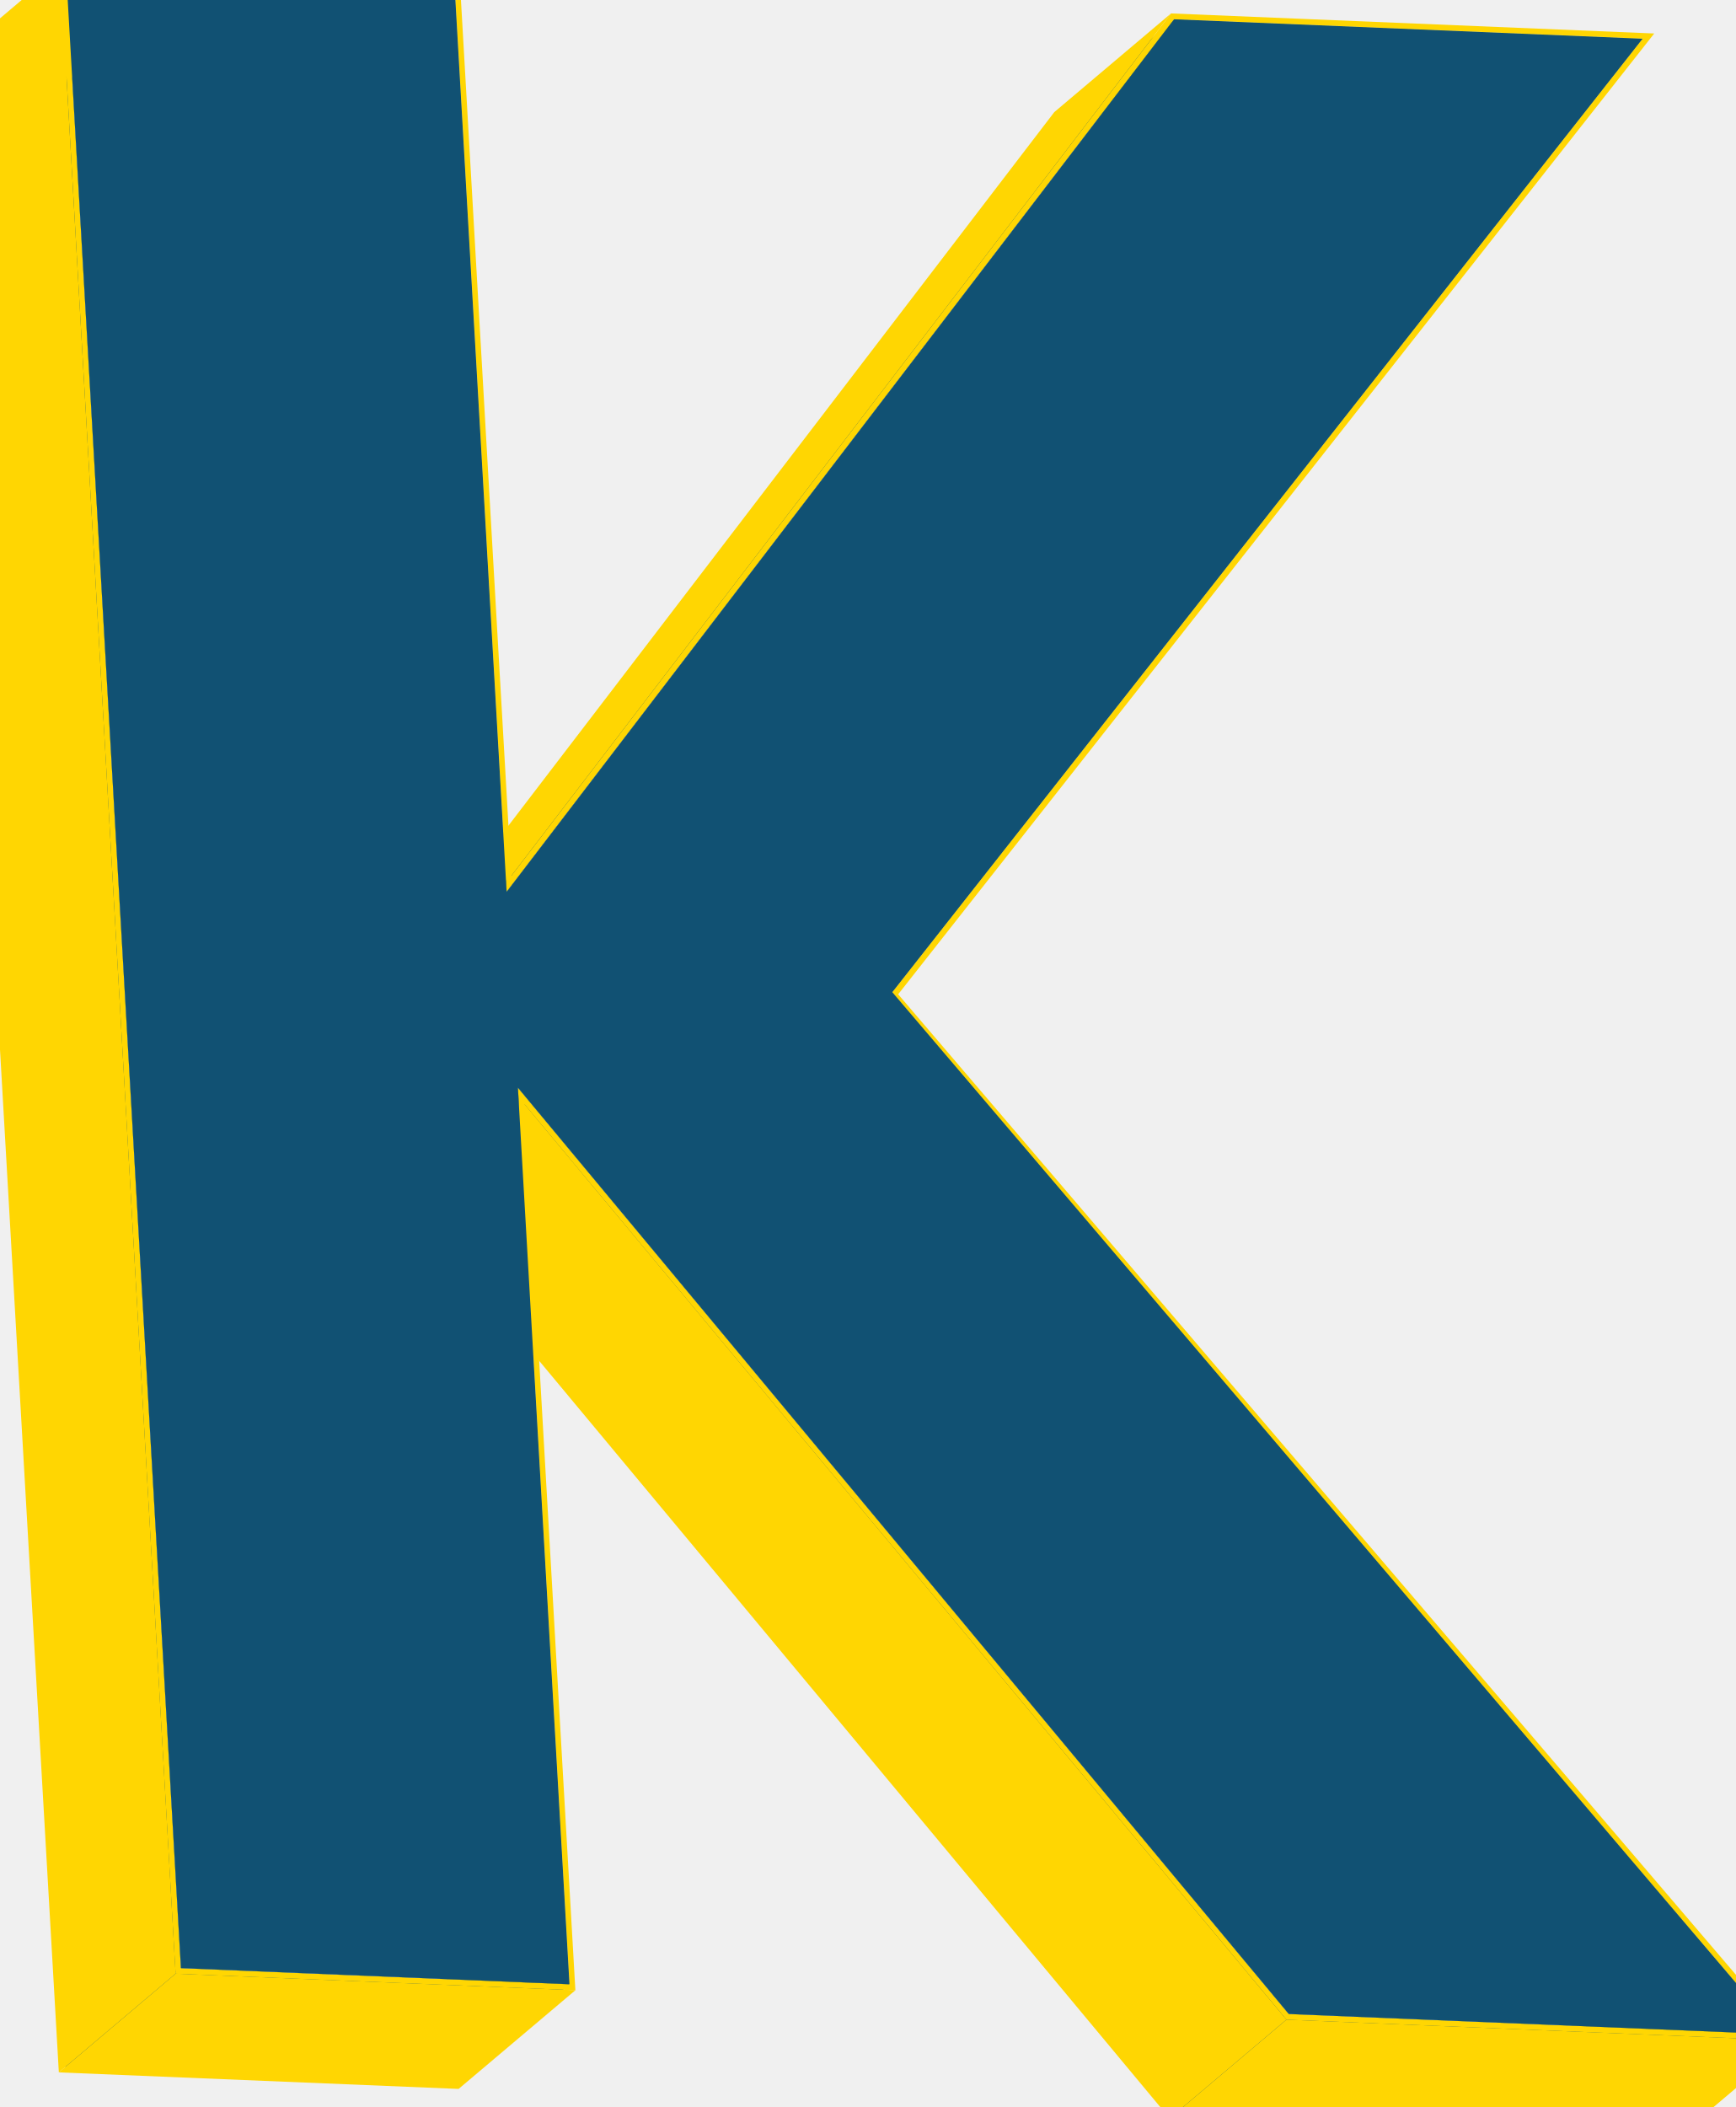
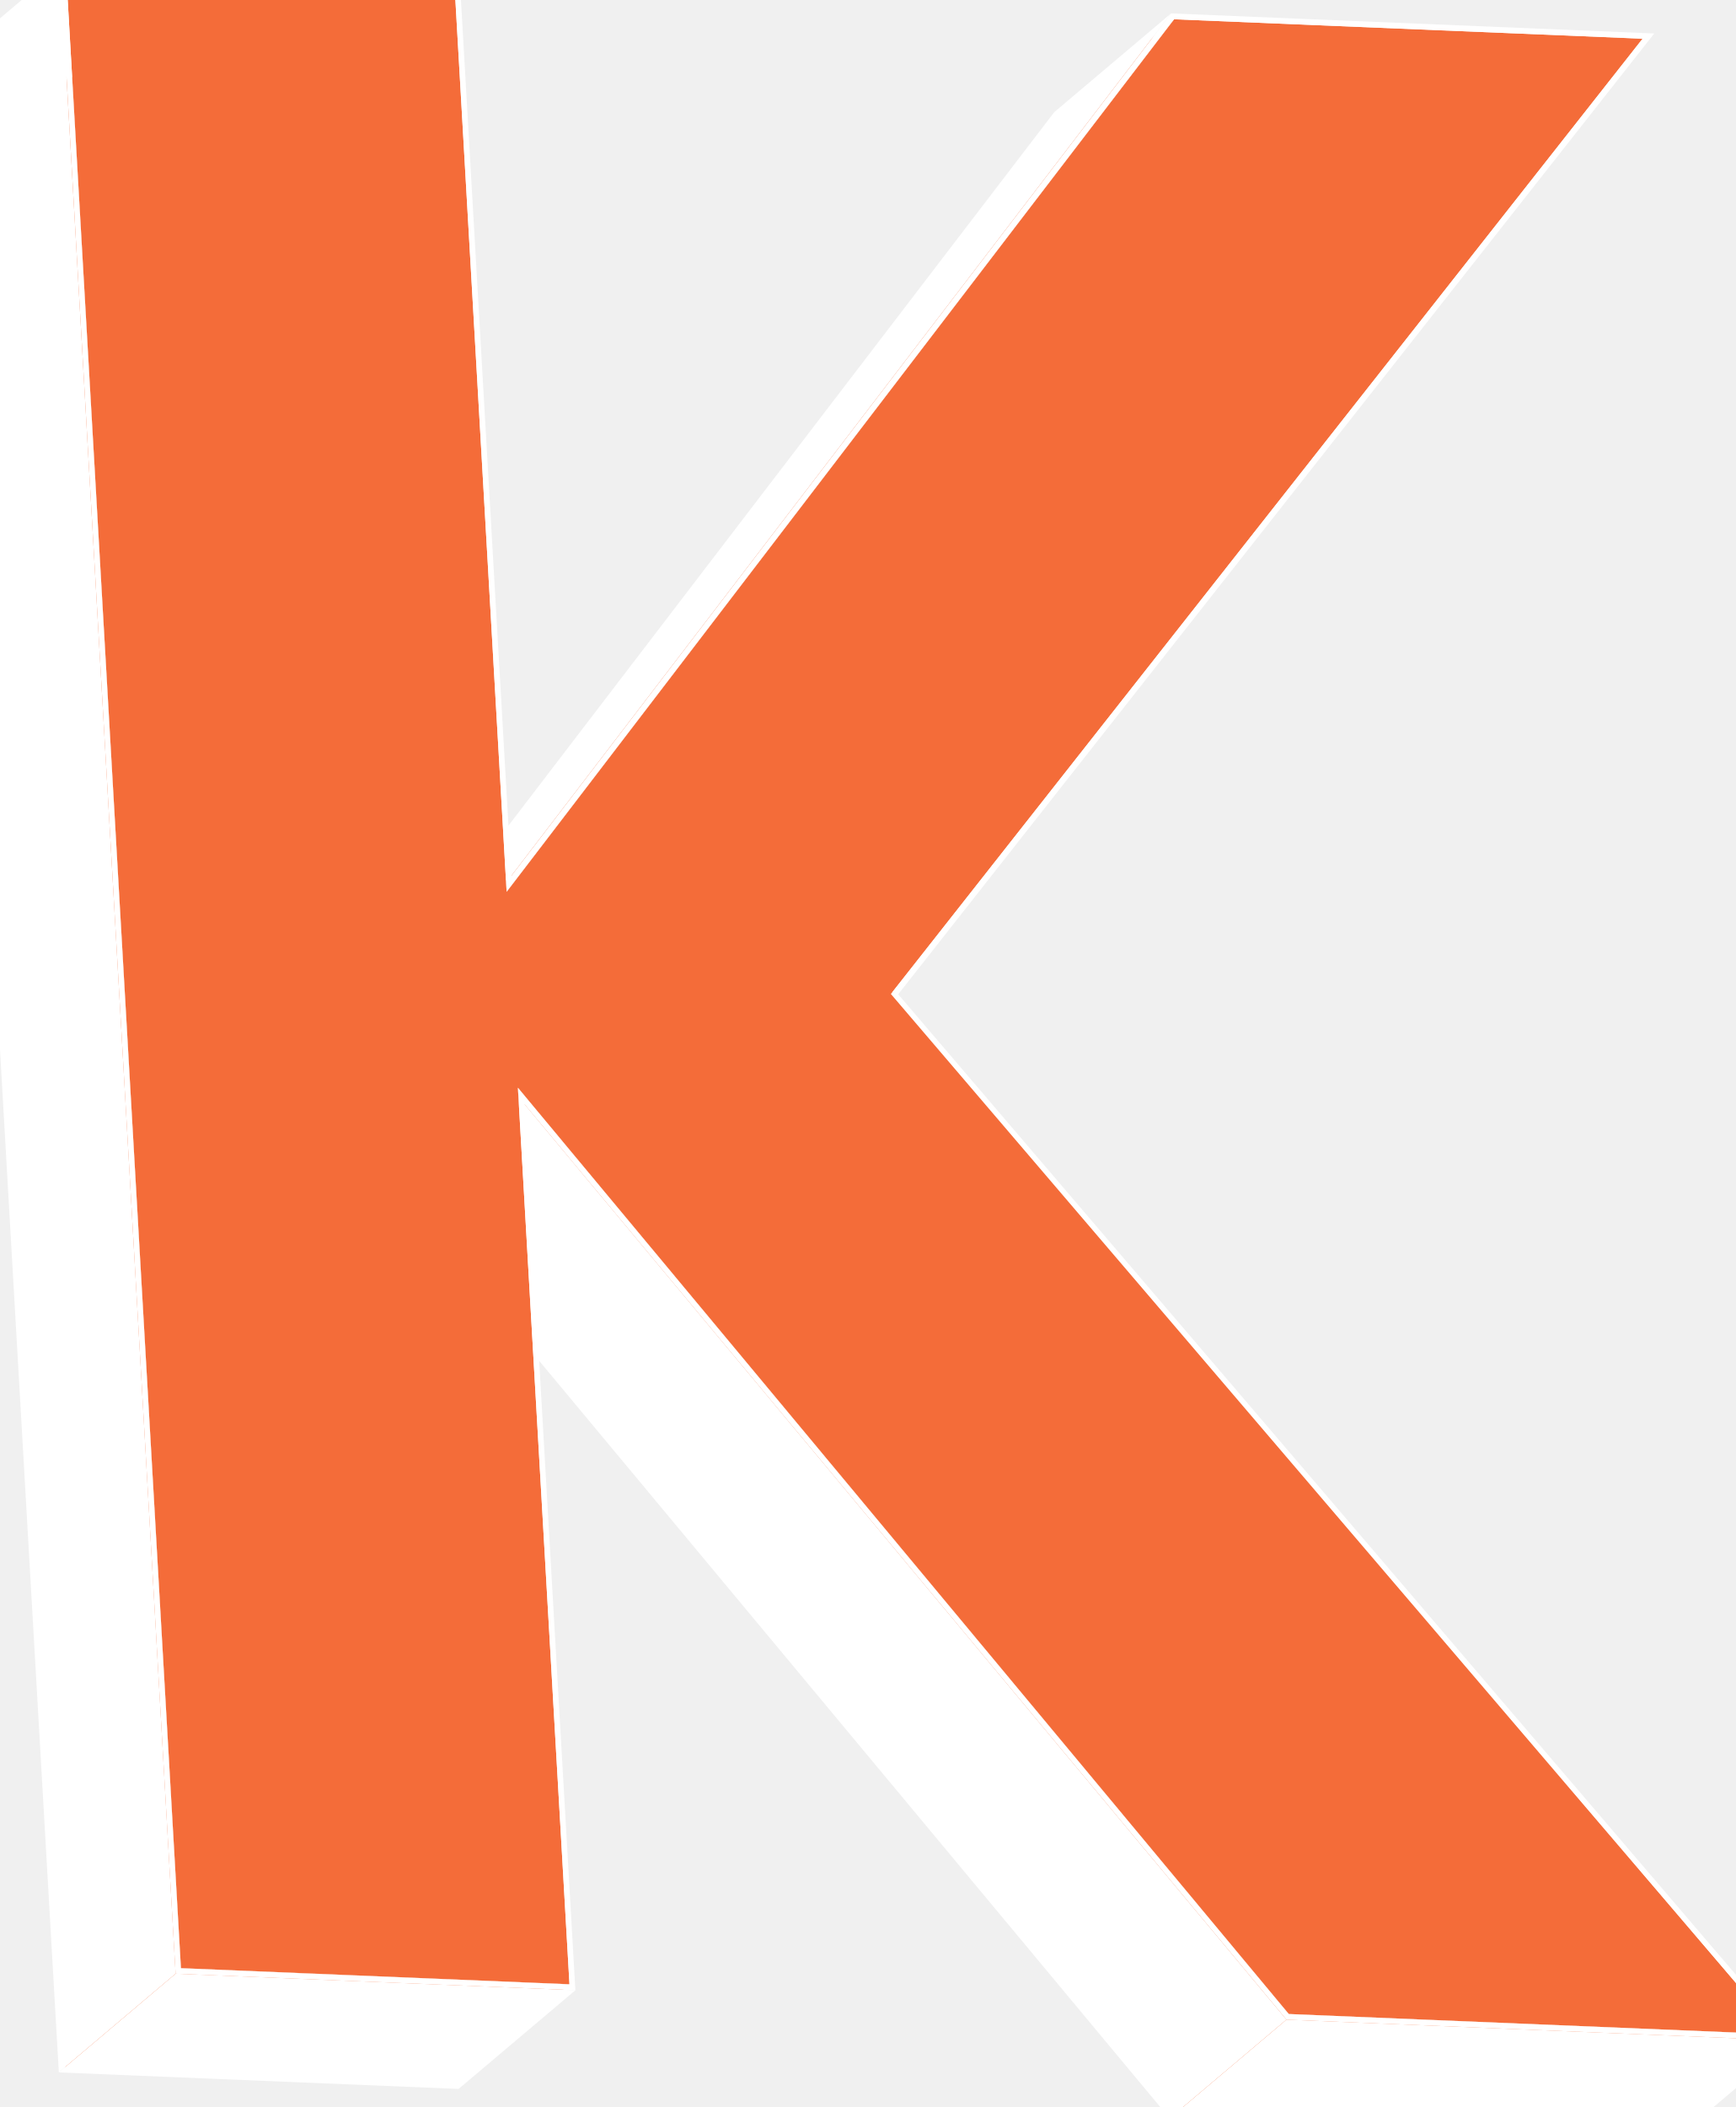
<svg xmlns="http://www.w3.org/2000/svg" id="Ebene_1" data-name="Ebene 1" viewBox="0 0 290.85 353.05">
  <defs>
    <style>
      .cls-1 {
-         fill: #115173;
+         fill: #fff;
      }

      .cls-2 {
-         fill: #ffd602;
+         fill: #f46c39;
      }

      .cls-3 {
        isolation: isolate;
      }
    </style>
  </defs>
  <g class="cls-3">
-     <polygon class="cls-2" points="275.26 6.48 255.68 23.03 177.18 19.77 196.75 3.23 275.26 6.48" />
-     <polygon class="cls-1" points="30.32 329.78 10.74 346.32 -8.49 12.09 11.09 -4.45 30.32 329.78" />
-     <polygon class="cls-2" points="76.21 -1.76 56.63 14.78 -8.49 12.09 11.09 -4.45 76.21 -1.76" />
-     <polygon class="cls-2" points="149.29 166.55 129.71 183.09 255.68 23.03 275.26 6.48 149.29 166.55" />
-     <polygon class="cls-2" points="298.25 340.88 278.68 357.42 129.71 183.09 149.29 166.55 298.25 340.88" />
-     <polygon class="cls-1" points="84.9 149.43 65.33 165.97 177.18 19.77 196.75 3.23 84.9 149.43" />
-     <polygon class="cls-2" points="85.69 146.75 66.11 163.3 176.67 18.79 196.24 2.25 85.69 146.75" />
-     <polygon class="cls-2" points="84.9 149.43 65.32 165.97 56.63 14.78 76.21 -1.76 84.9 149.43" />
-     <polygon class="cls-1" points="298.25 340.88 278.68 357.42 196.4 354.01 215.97 337.47 298.25 340.88" />
-     <polygon class="cls-1" points="215.97 337.47 196.4 354.01 67.22 198.8 86.79 182.26 215.97 337.47" />
-     <polygon class="cls-2" points="215.58 338.41 196.01 354.95 68.31 201.54 87.89 185 215.58 338.41" />
-     <polygon class="cls-2" points="300.33 341.92 280.76 358.46 196.01 354.95 215.58 338.41 300.33 341.92" />
-     <polygon class="cls-2" points="95.43 332.48 75.86 349.02 67.22 198.8 86.79 182.26 95.43 332.48" />
-     <polygon class="cls-1" points="95.43 332.48 75.86 349.02 10.74 346.32 30.32 329.78 95.43 332.48" />
-     <path class="cls-2" d="M150.52,166.61l149.81,175.32-84.75-3.51-127.7-153.41,8.54,148.48-67-2.77L10.09-5.46l67,2.78,8.6,149.43L196.24,2.25l80.97,3.36-126.7,161ZM86.79,182.26l129.18,155.21,82.28,3.41-148.96-174.33L275.26,6.48l-78.51-3.25-111.85,146.2L76.21-1.76,11.09-4.45l19.23,334.24,65.11,2.7-8.64-150.22" />
-     <polygon class="cls-1" points="275.26 6.49 149.53 166.25 298.25 340.88 215.97 337.47 86.79 182.26 95.43 332.48 30.32 329.78 11.09 -4.45 76.21 -1.76 84.9 149.43 196.75 3.23 275.26 6.49" />
-     <polygon class="cls-2" points="96.43 333.48 76.85 350.02 9.86 347.25 29.43 330.71 96.43 333.48" />
-     <polygon class="cls-2" points="29.43 330.71 9.86 347.25 -9.48 11.09 10.09 -5.46 29.43 330.71" />
+     <polygon class="cls-1" points="275.26 6.48 255.68 23.03 177.18 19.77 196.75 3.23 275.26 6.48" />
+     <polygon class="cls-2" points="30.32 329.78 10.74 346.32 -8.49 12.09 11.09 -4.45 30.32 329.78" />
+     <polygon class="cls-1" points="76.21 -1.76 56.63 14.78 -8.49 12.09 11.09 -4.45 76.21 -1.76" />
+     <polygon class="cls-1" points="149.29 166.55 129.71 183.09 255.68 23.03 275.26 6.48 149.29 166.55" />
+     <polygon class="cls-1" points="298.25 340.88 278.68 357.42 129.71 183.09 149.29 166.55 298.25 340.88" />
+     <polygon class="cls-2" points="84.9 149.43 65.33 165.97 177.18 19.77 196.75 3.23 84.9 149.43" />
+     <polygon class="cls-1" points="85.69 146.75 66.11 163.3 176.67 18.79 196.24 2.25 85.69 146.75" />
+     <polygon class="cls-1" points="84.9 149.43 65.32 165.97 56.63 14.78 76.21 -1.76 84.9 149.43" />
+     <polygon class="cls-2" points="298.25 340.88 278.68 357.42 196.4 354.01 215.97 337.47 298.25 340.88" />
+     <polygon class="cls-2" points="215.97 337.47 196.4 354.01 67.22 198.8 86.79 182.26 215.97 337.47" />
+     <polygon class="cls-1" points="215.58 338.41 196.01 354.95 68.31 201.54 87.89 185 215.58 338.41" />
+     <polygon class="cls-1" points="300.33 341.92 280.76 358.46 196.01 354.95 215.58 338.41 300.33 341.92" />
+     <polygon class="cls-1" points="95.43 332.48 75.86 349.02 67.22 198.8 86.79 182.26 95.43 332.48" />
+     <polygon class="cls-2" points="95.43 332.48 75.86 349.02 10.74 346.32 30.32 329.78 95.43 332.48" />
+     <polygon class="cls-2" points="275.26 6.49 149.53 166.25 298.25 340.88 215.97 337.47 86.79 182.26 95.43 332.48 30.32 329.78 11.09 -4.45 76.21 -1.76 84.9 149.43 196.75 3.23 275.26 6.49" />
+     <path class="cls-1" d="M150.52,166.61l149.81,175.32-84.75-3.51-127.7-153.41,8.54,148.48-67-2.77L10.09-5.46l67,2.78,8.6,149.43L196.24,2.25l80.97,3.36-126.7,161ZM86.79,182.26l129.18,155.21,82.28,3.41-148.96-174.33L275.26,6.48l-78.51-3.25-111.85,146.2L76.21-1.76,11.09-4.45l19.23,334.24,65.11,2.7-8.64-150.22" />
+     <polygon class="cls-1" points="96.43 333.48 76.85 350.02 9.86 347.25 29.43 330.71 96.43 333.48" />
+     <polygon class="cls-1" points="29.43 330.71 9.86 347.25 -9.48 11.09 10.09 -5.46 29.43 330.71" />
  </g>
</svg>
